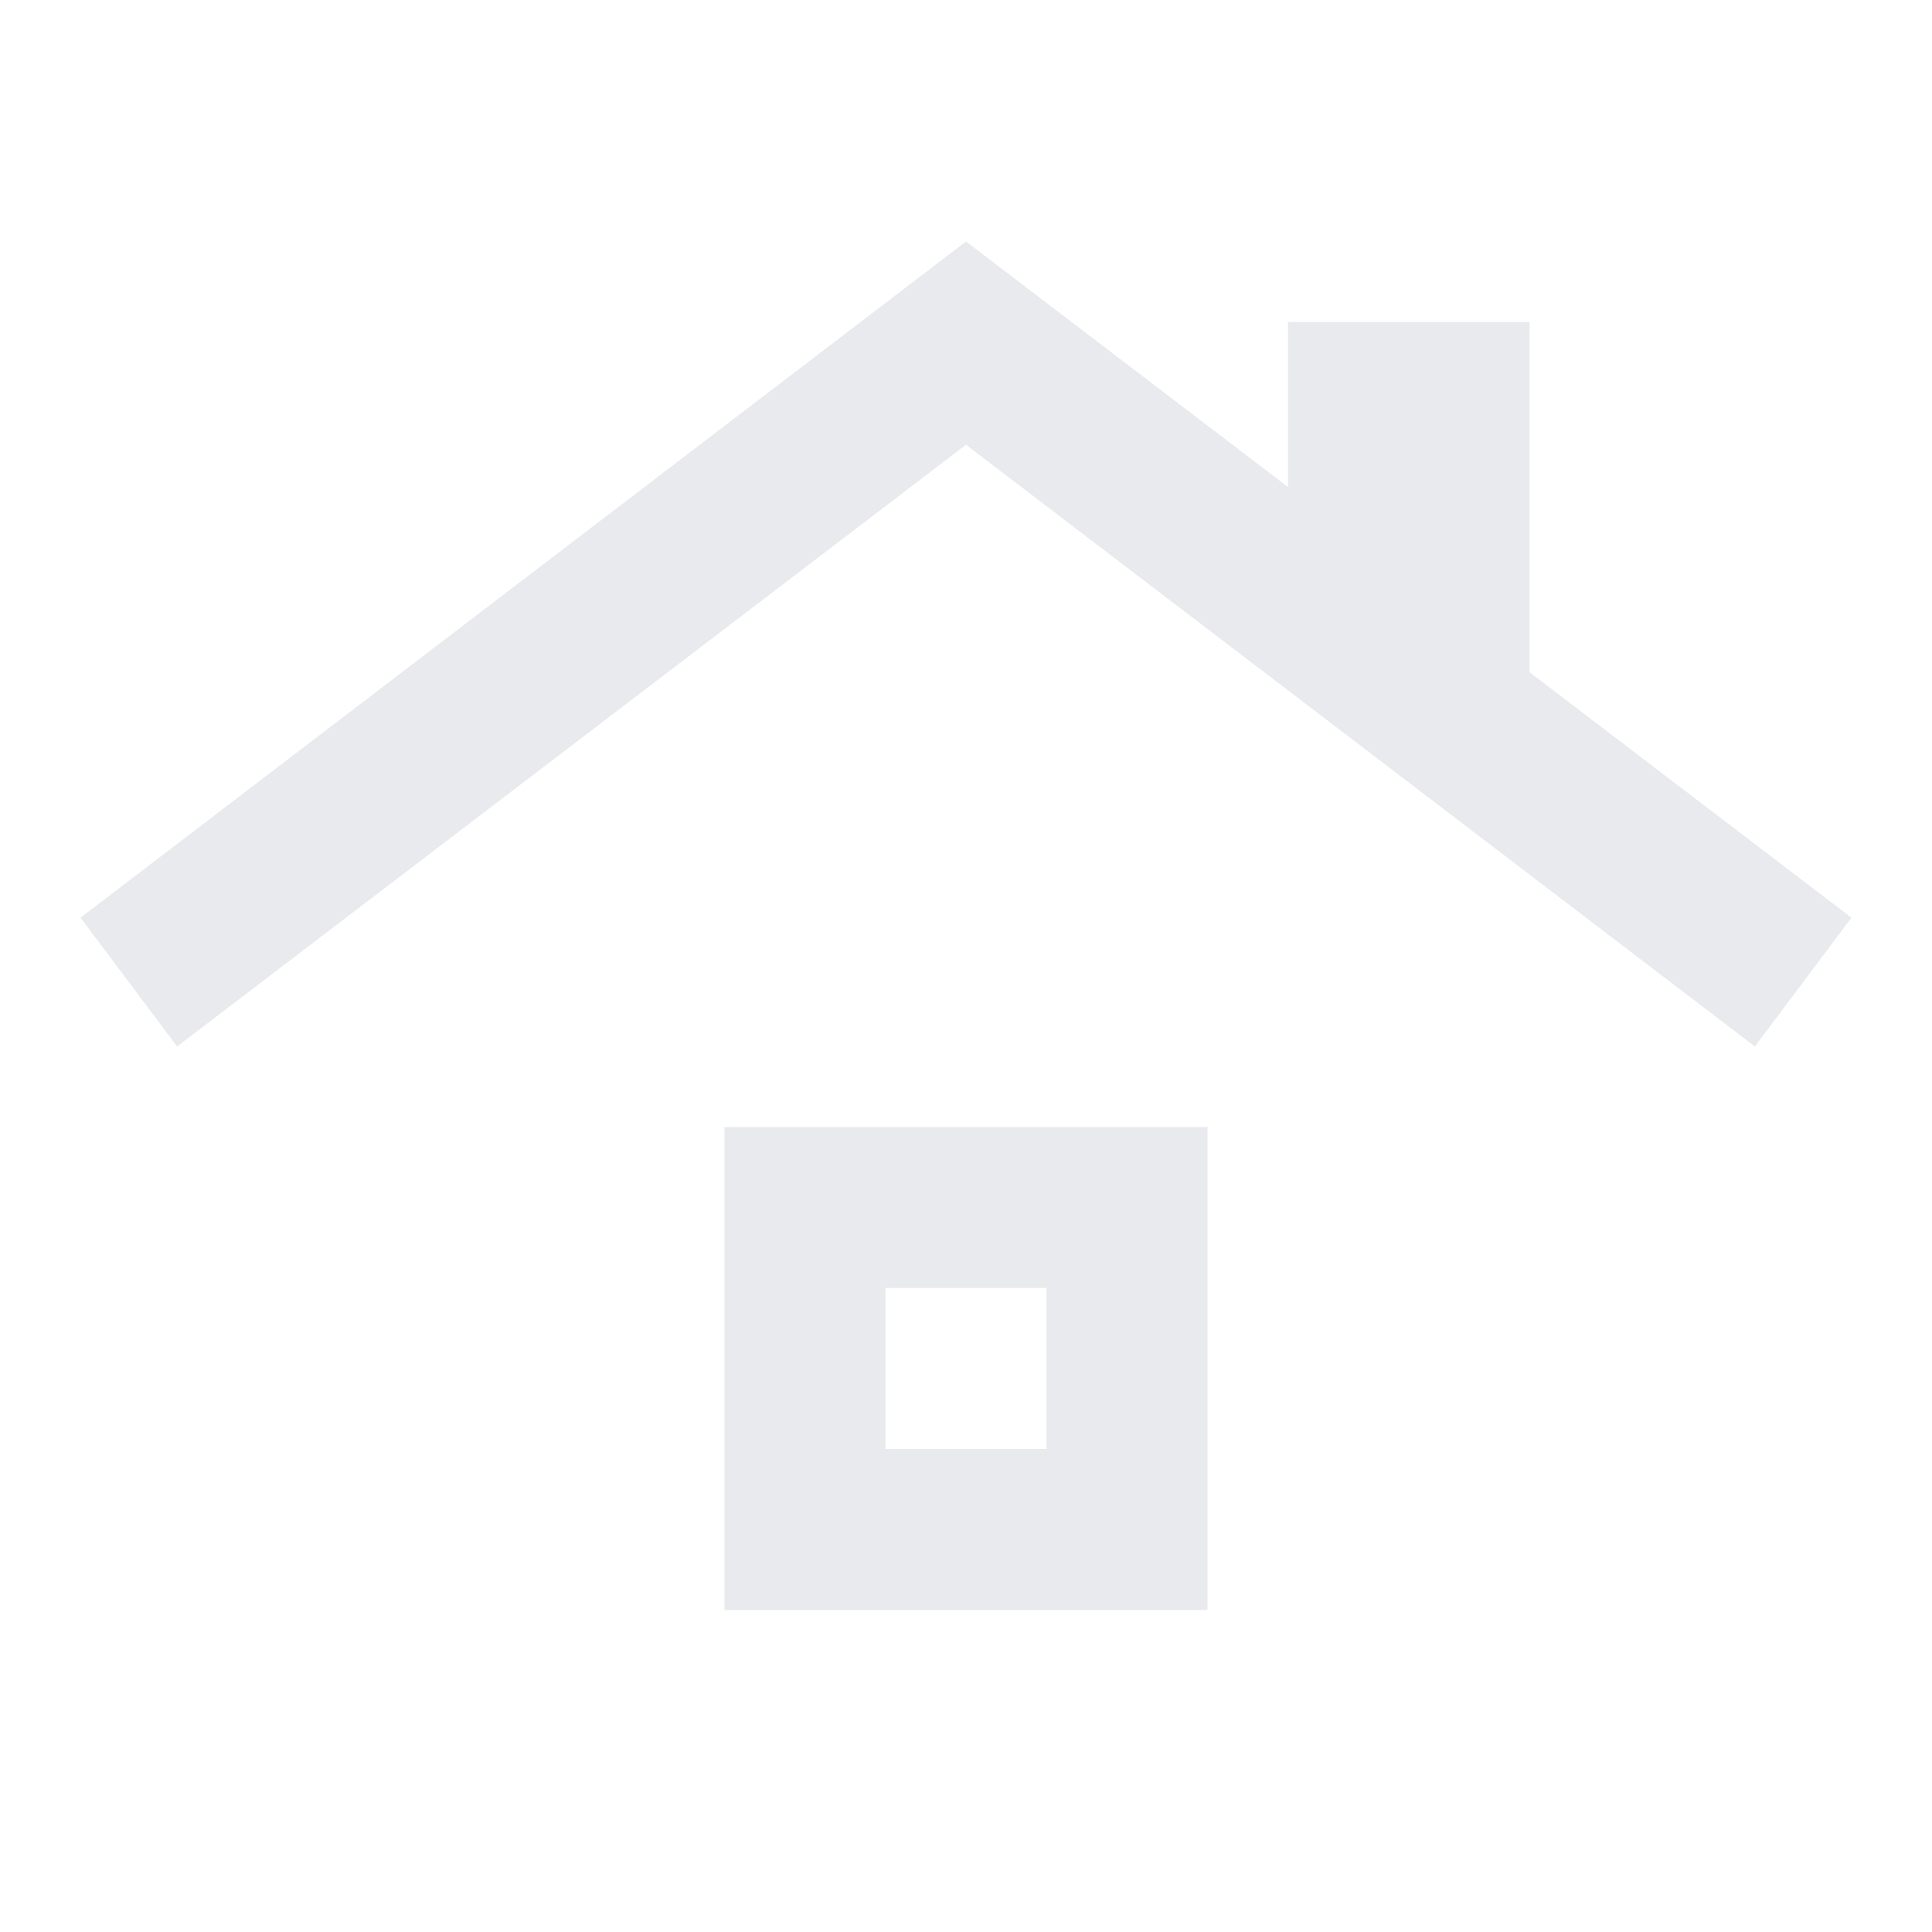
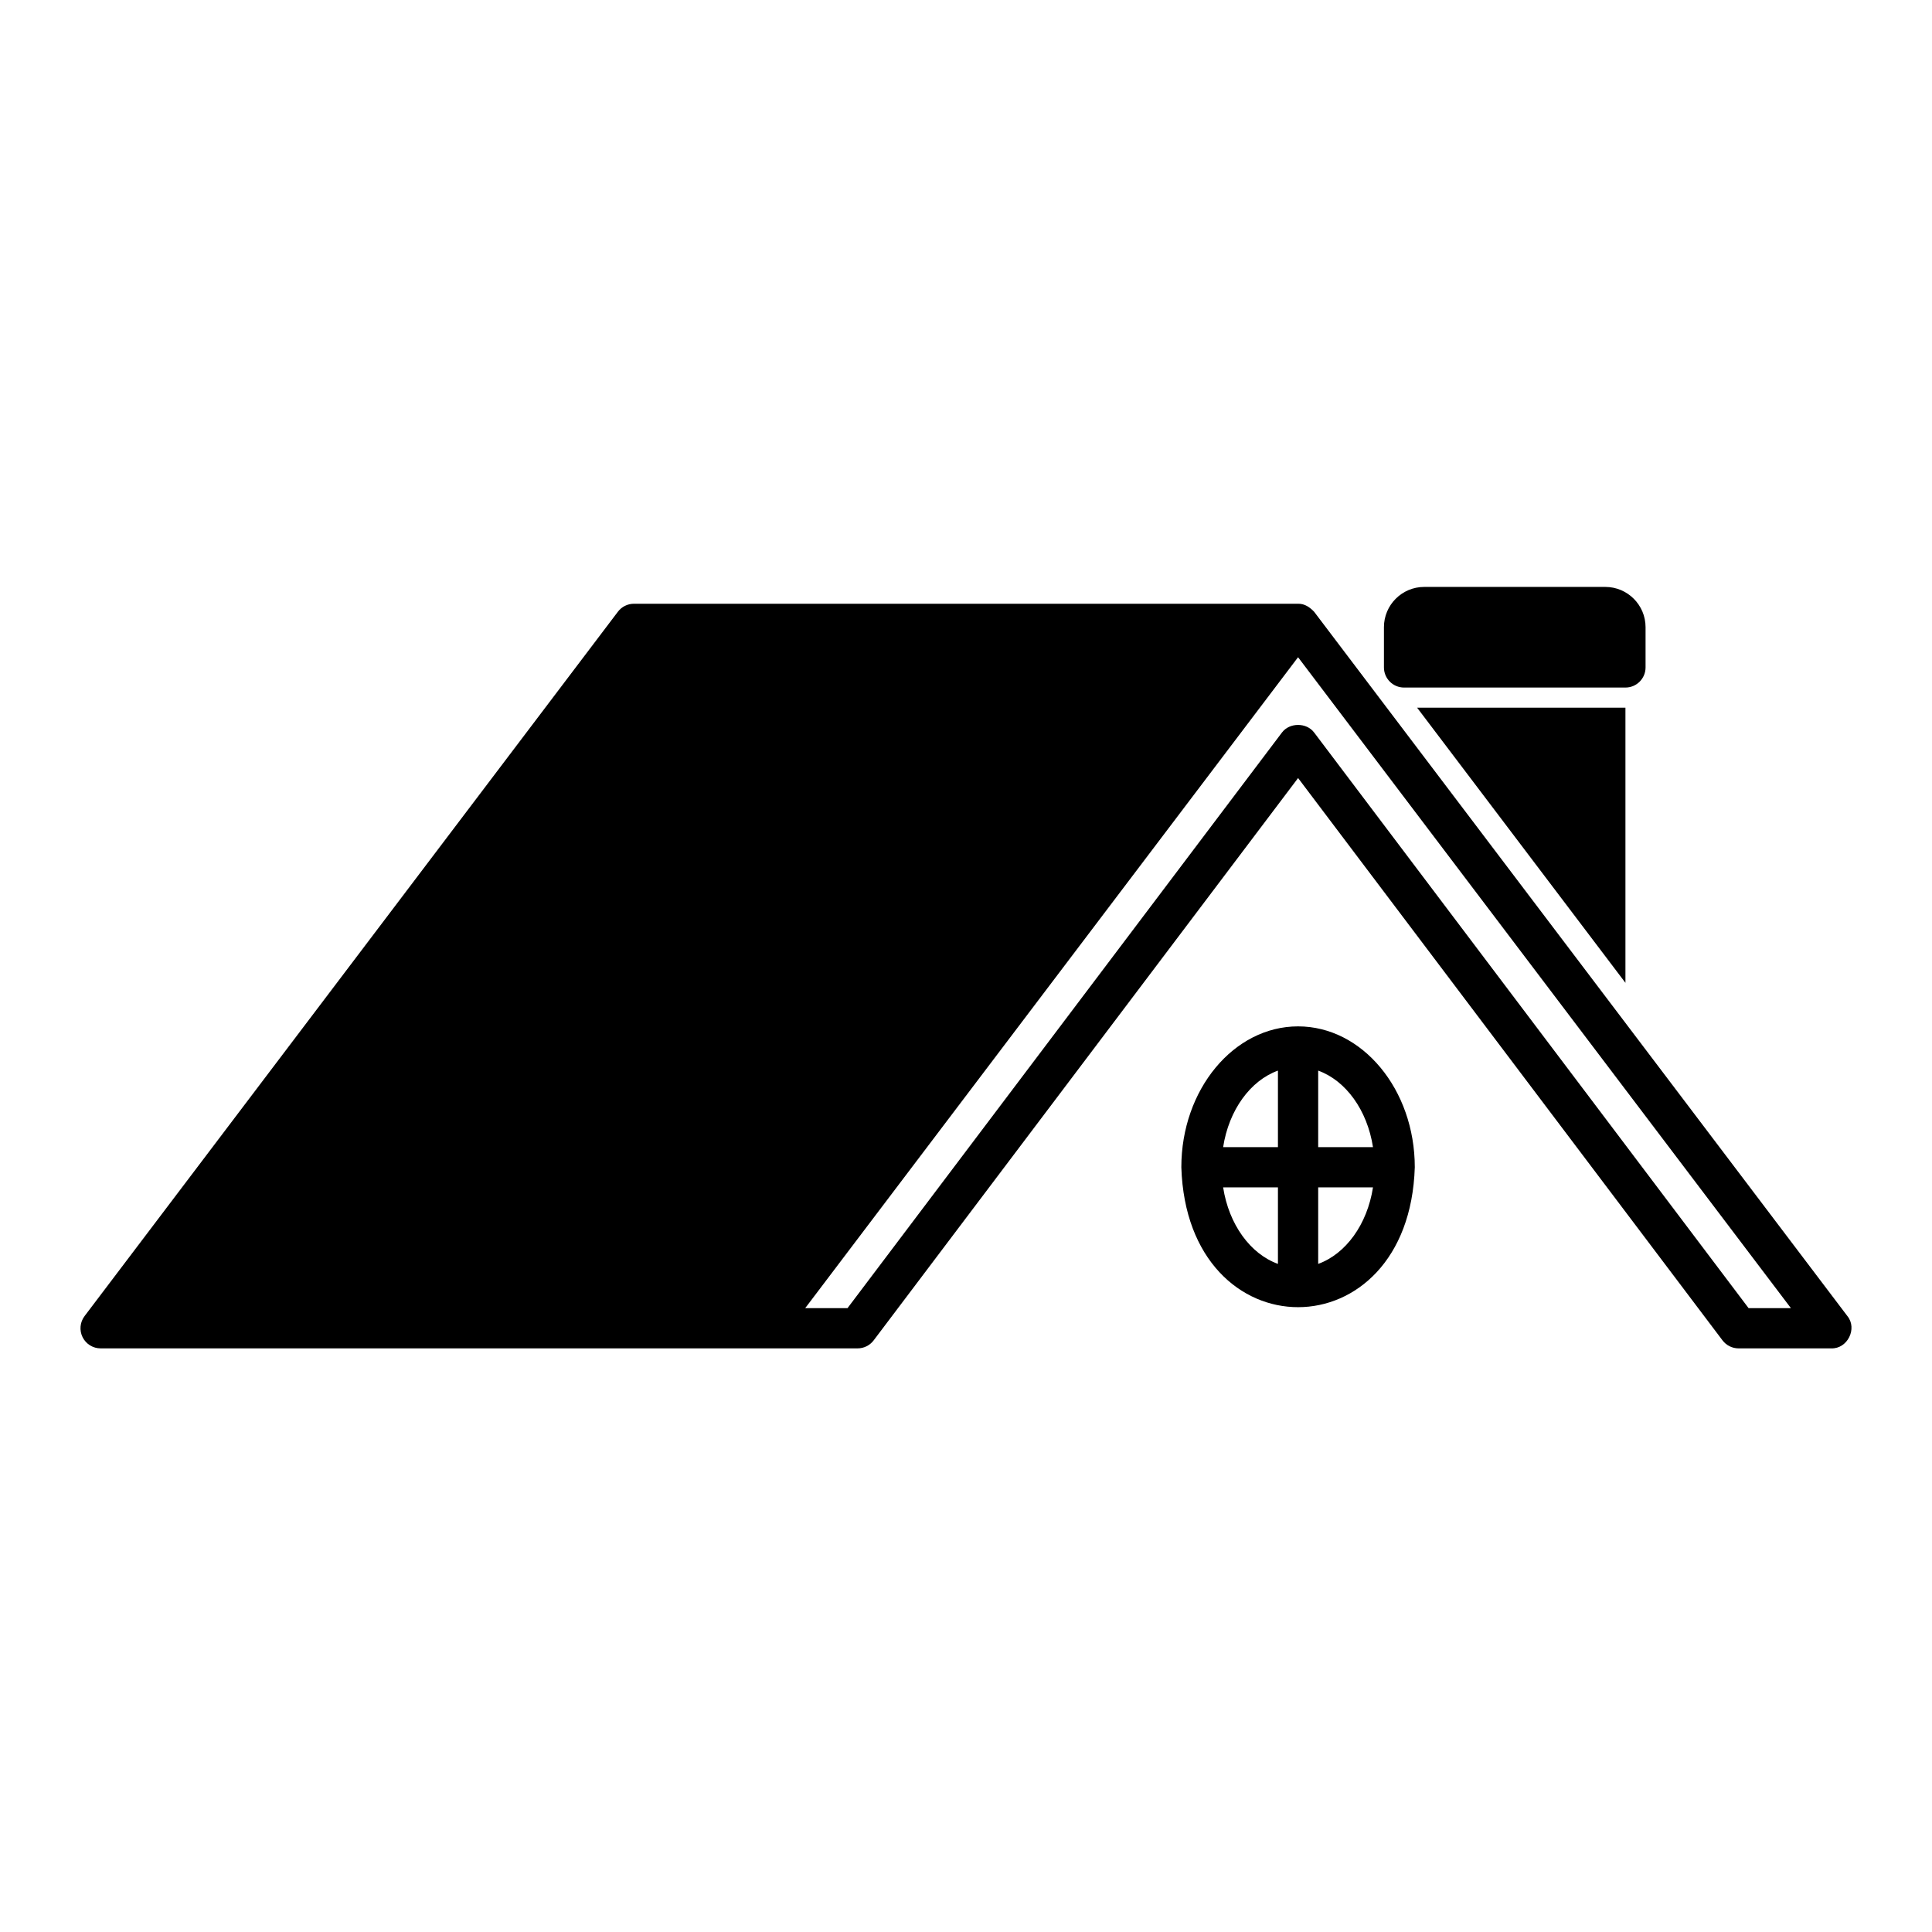
- <svg xmlns="http://www.w3.org/2000/svg" height="24px" viewBox="0 -960 960 960" width="24px" fill="#e8eaed">
-   <path d="M360-160v-240h240v240H360Zm80-80h80v-80h-80v80ZM88-440l-48-64 440-336 160 122v-82h120v174l160 122-48 64-392-299L88-440Zm392 160Z" />
+ <svg xmlns="http://www.w3.org/2000/svg" viewBox="0 0 96 96" id="roof">
+   <path d="m81.767,31.164v2c0,.552-.448,1-1,1h-11c-.552,0-1-.448-1-1v-2c0-1.103.897-2,2-2h9c1.103,0,2,.897,2,2Zm-11.352,4l10.352,13.672v-13.672h-10.352Zm20.585,31.836h-4.611c-.313,0-.609-.147-.798-.397l-21.09-27.943-21.09,27.943c-.189.25-.485.397-.798.397H5c-.379,0-.727-.215-.896-.555s-.131-.746.098-1.049L30.703,30.396c.189-.25.484-.396.797-.396,0,0,33,0,33,0,.335-.007.589.18.797.396l26.5,35c.505.623.002,1.629-.797,1.604Zm-2.011-2l-24.489-32.343-24.489,32.343h2.102l21.588-28.603c.378-.501,1.219-.501,1.597,0l21.588,28.603h2.102Zm-18.689-7c-.286,9.27-11.312,9.271-11.6,0,0-3.86,2.602-7,5.8-7s5.8,3.14,5.8,7Zm-4.8-4.802v3.802h2.723c-.286-1.847-1.354-3.307-2.723-3.802Zm-4.723,3.802h2.723v-3.802c-1.369.495-2.437,1.955-2.723,3.802Zm2.723,5.802v-3.802h-2.723c.286,1.847,1.354,3.307,2.723,3.802Zm4.723-3.802h-2.723v3.802c1.369-.495,2.437-1.955,2.723-3.802Z" />
</svg>
